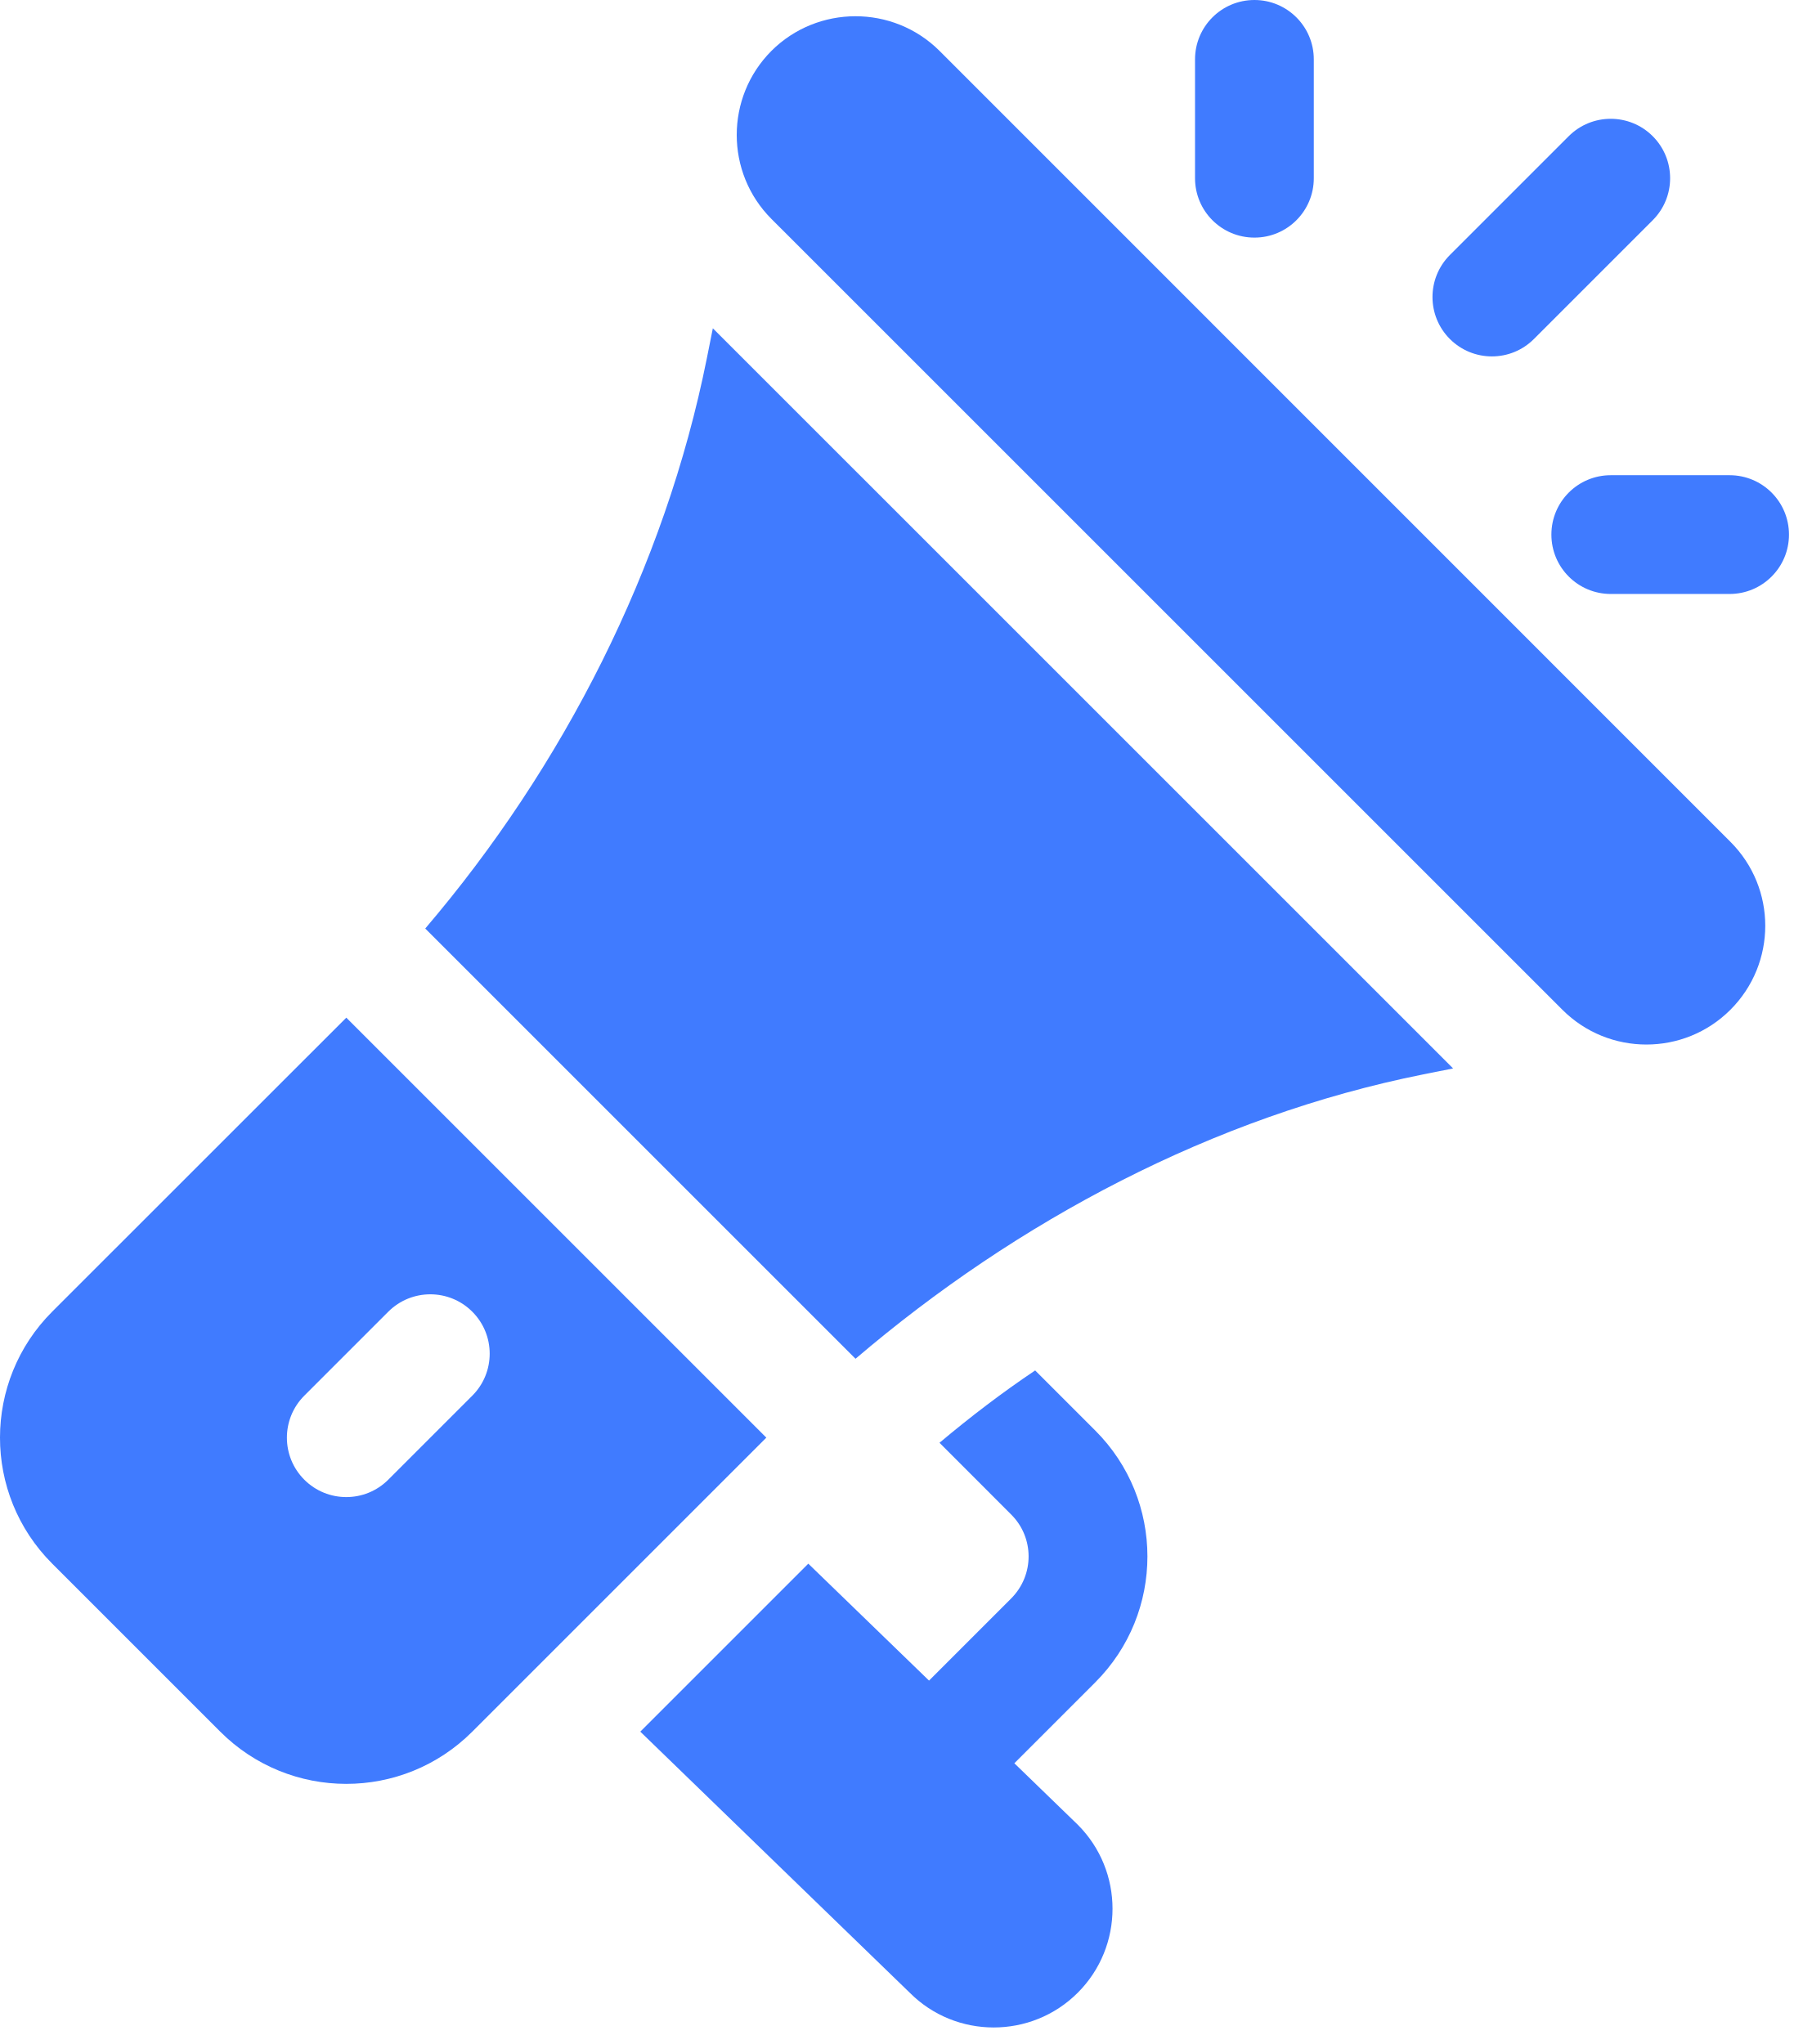
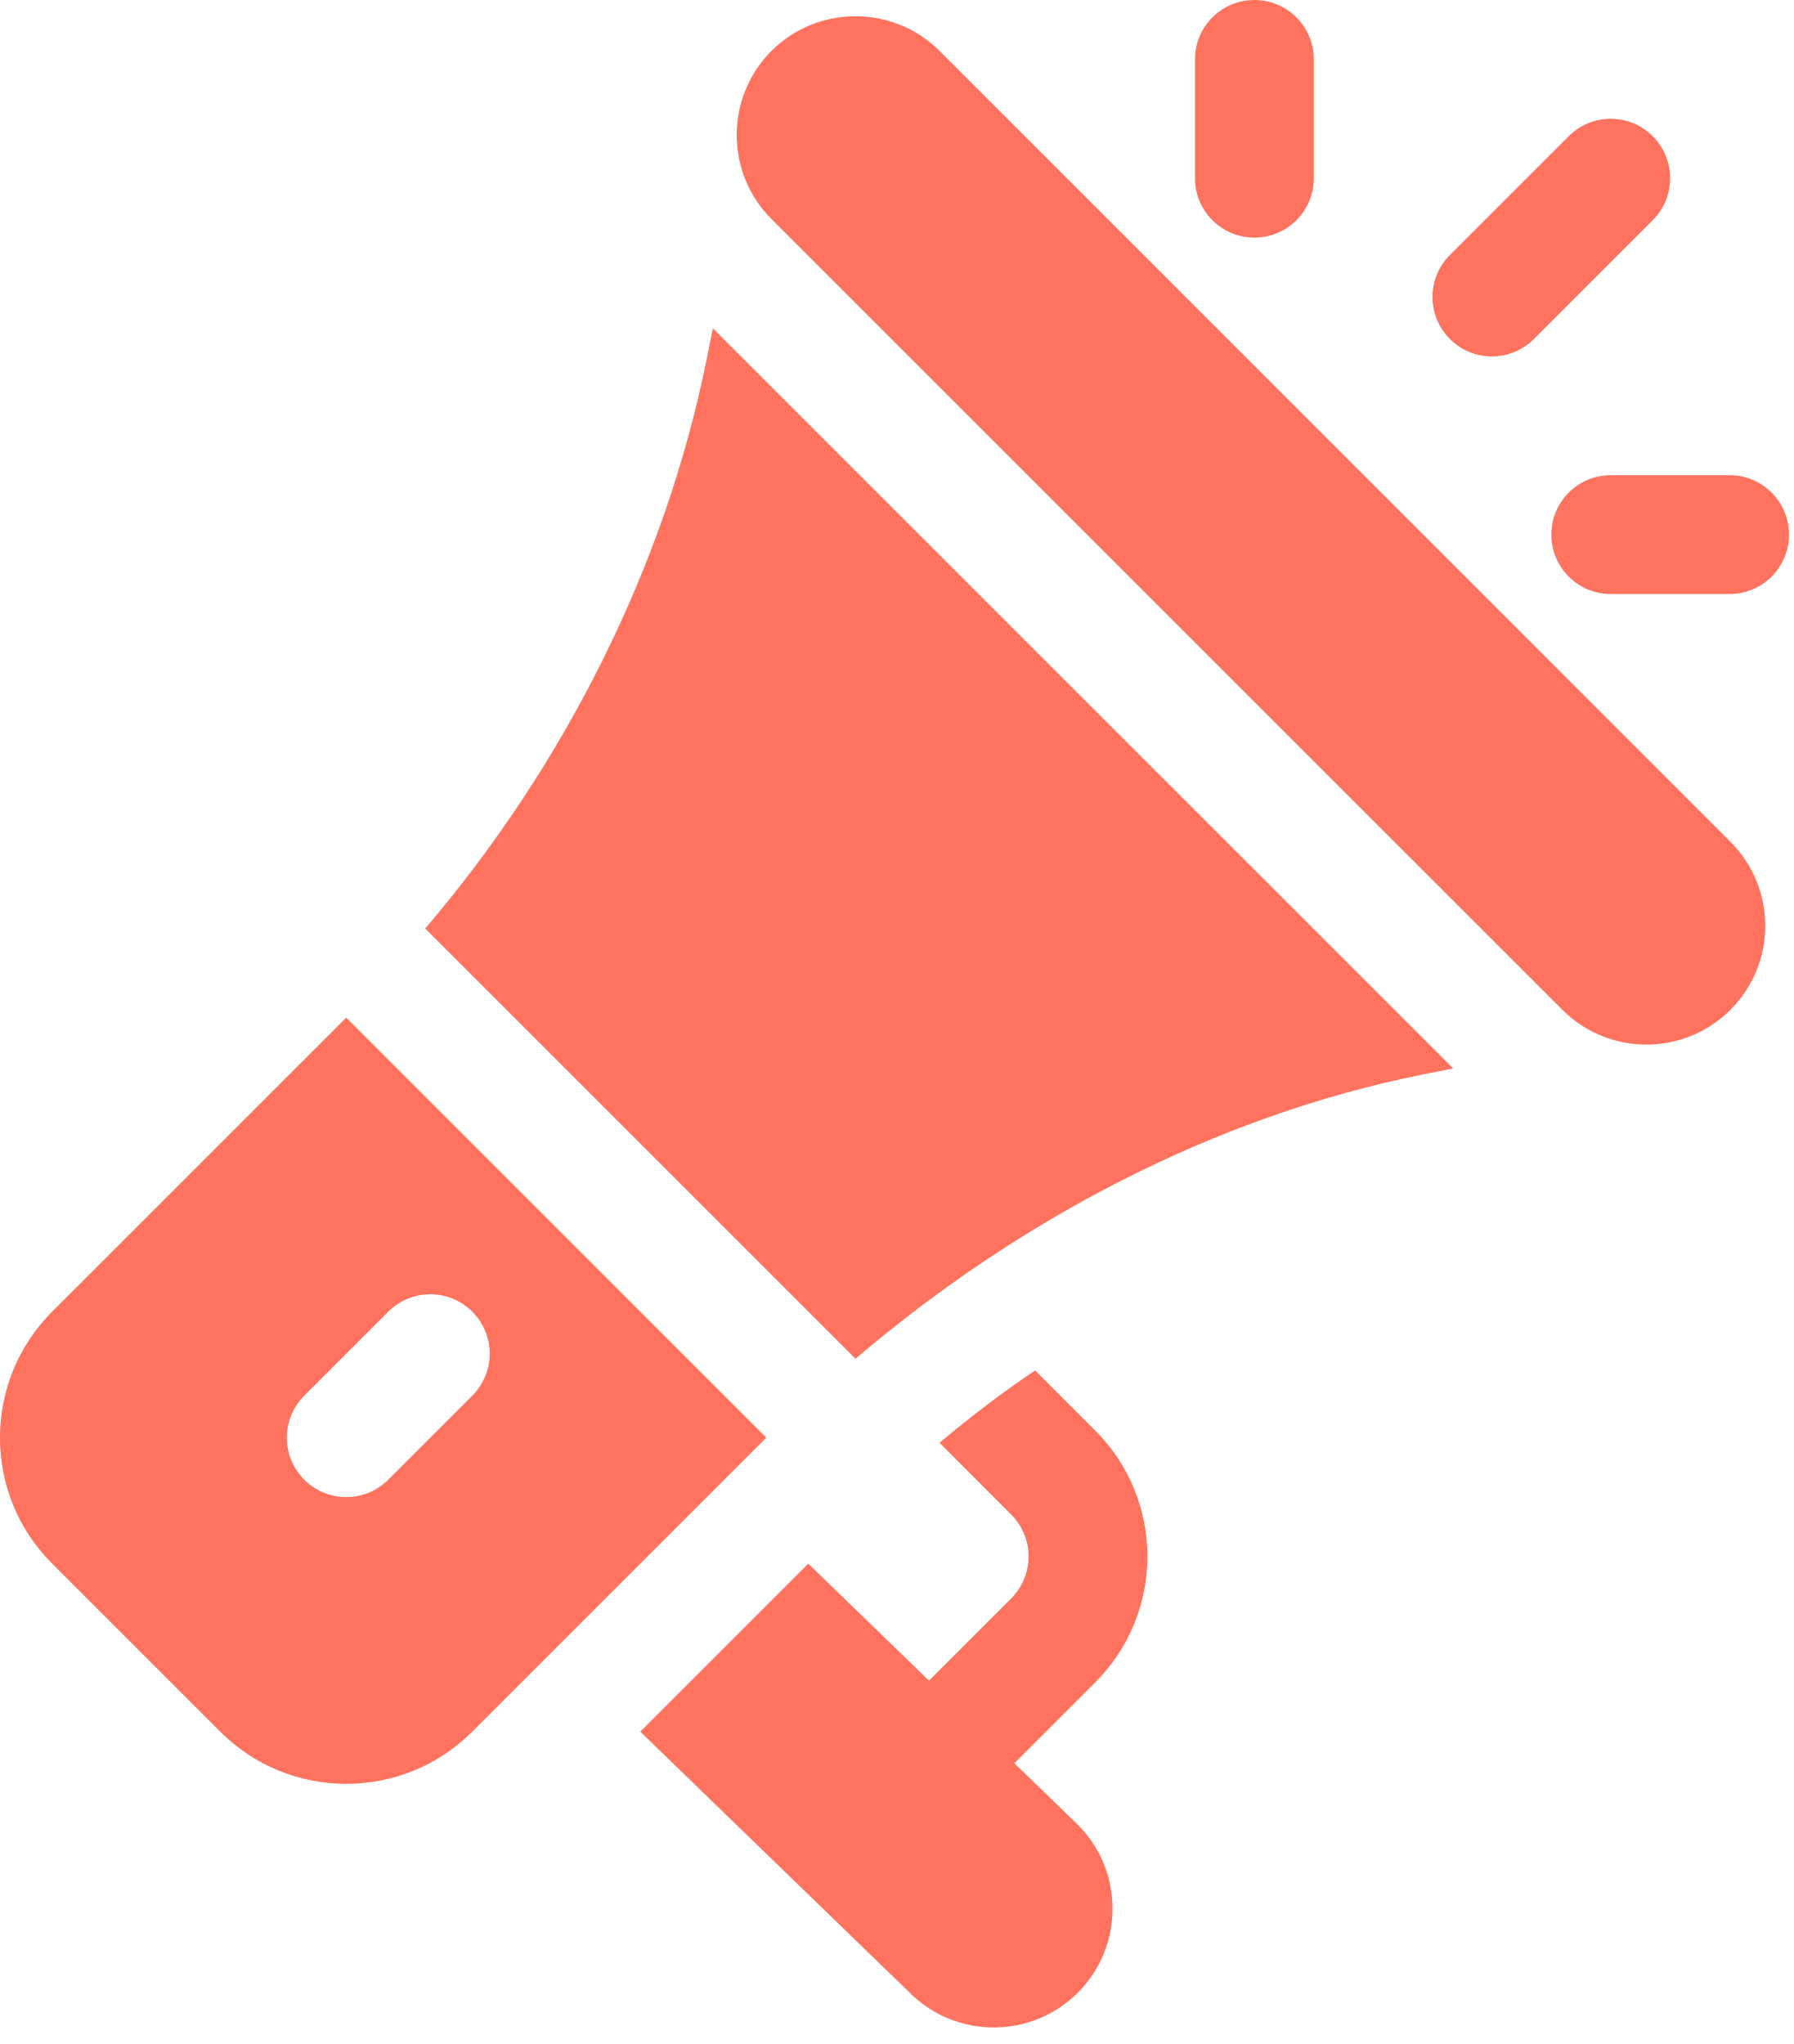
- <svg xmlns="http://www.w3.org/2000/svg" width="43" height="49" viewBox="0 0 43 49" fill="none">
-   <path d="M41.478 20.18L22.522 1.221C21.404 0.106 19.595 0.119 18.492 1.219C17.382 2.332 17.382 4.138 18.492 5.249L37.451 24.207C38.562 25.318 40.367 25.318 41.478 24.207C42.592 23.093 42.592 21.293 41.478 20.18Z" fill="#407BFF" />
-   <path d="M17.087 7.87L16.944 8.585C15.939 13.612 13.496 18.388 10.193 22.259L20.507 32.573C24.377 29.27 29.087 26.762 34.115 25.756L34.831 25.613L17.087 7.87Z" fill="#407BFF" />
-   <path d="M8.301 24.396L1.252 31.443C-0.414 33.109 -0.421 35.813 1.252 37.485L5.279 41.512C6.944 43.178 9.648 43.185 11.321 41.512L18.369 34.464L8.301 24.396ZM9.307 35.472C8.751 36.028 7.85 36.028 7.294 35.472C6.738 34.916 6.738 34.014 7.294 33.458L9.307 31.445C9.864 30.889 10.765 30.889 11.321 31.445C11.877 32.001 11.877 32.902 11.321 33.458L9.307 35.472Z" fill="#407BFF" />
-   <path d="M24.314 42.27L26.251 40.333C27.924 38.661 27.919 35.957 26.252 34.292L24.813 32.853C24.017 33.387 23.258 33.967 22.52 34.587L24.238 36.307C24.793 36.859 24.797 37.758 24.238 38.319L22.269 40.288L19.375 37.485L15.348 41.512L21.809 47.773C22.911 48.878 24.721 48.884 25.834 47.771C26.945 46.66 26.945 44.854 25.834 43.743L24.314 42.27Z" fill="#407BFF" />
-   <path d="M30.069 0C29.281 0 28.645 0.637 28.645 1.424V4.272C28.645 5.059 29.281 5.696 30.069 5.696C30.855 5.696 31.492 5.059 31.492 4.272V1.424C31.492 0.637 30.855 0 30.069 0Z" fill="#407BFF" />
-   <path d="M41.458 11.392H38.611C37.823 11.392 37.187 12.028 37.187 12.816C37.187 13.602 37.823 14.239 38.611 14.239H41.458C42.245 14.239 42.882 13.602 42.882 12.816C42.882 12.028 42.245 11.392 41.458 11.392Z" fill="#407BFF" />
-   <path d="M39.616 3.265C39.06 2.709 38.158 2.709 37.602 3.265L34.754 6.113C34.198 6.67 34.198 7.571 34.754 8.127C35.311 8.683 36.212 8.683 36.768 8.127L39.616 5.279C40.172 4.723 40.172 3.822 39.616 3.265Z" fill="#407BFF" />
+ <svg xmlns="http://www.w3.org/2000/svg" width="43" height="49" fill="none" version="1.1" viewBox="0 0 43 49">
+   <g fill="#FF725E">
+     <path d="m41.478 20.18-18.956-18.959c-1.118-1.115-2.926-1.102-4.03-0.001-1.11 1.113-1.11 2.919 0 4.03l18.959 18.958c1.111 1.111 2.916 1.111 4.027 0 1.114-1.114 1.114-2.914 0-4.027z" />
+     <path d="m17.087 7.87-0.143 0.715c-1.005 5.027-3.448 9.803-6.751 13.674l10.314 10.314c3.87-3.303 8.581-5.811 13.608-6.817l0.717-0.143-17.745-17.743z" />
+     <path d="m8.3 24.396-7.049 7.047c-1.665 1.666-1.673 4.37 0 6.042l4.027 4.027c1.665 1.665 4.37 1.672 6.042 0l7.048-7.048-10.068-10.068zm1.007 11.076c-0.556 0.556-1.457 0.556-2.014 0-0.556-0.556-0.556-1.457 0-2.014l2.014-2.014c0.556-0.556 1.457-0.556 2.014 0s0.556 1.457 0 2.014l-2.014 2.014z" />
+     <path d="m24.314 42.27 1.937-1.937c1.673-1.672 1.667-4.376 1e-4 -6.04l-1.439-1.44c-0.795 0.534-1.555 1.115-2.293 1.734l1.718 1.721c0.555 0.552 0.559 1.45 0 2.012l-1.969 1.969-2.894-2.804-4.027 4.027 6.461 6.26c1.103 1.105 2.913 1.112 4.026-0.001 1.111-1.111 1.111-2.917 0-4.029l-1.52-1.473z" />
+     <path d="m30.068 0c-0.787 0-1.424 0.637-1.424 1.424v2.848c0 0.787 0.637 1.424 1.424 1.424 0.787 0 1.424-0.637 1.424-1.424v-2.848c0-0.787-0.637-1.424-1.424-1.424z" />
+     <path d="m41.458 11.392h-2.848c-0.787 0-1.424 0.637-1.424 1.424 0 0.787 0.637 1.424 1.424 1.424h2.848c0.787 0 1.424-0.637 1.424-1.424 0-0.787-0.637-1.424-1.424-1.424z" />
+     <path d="m39.616 3.265c-0.556-0.556-1.457-0.556-2.014 0l-2.848 2.848c-0.556 0.556-0.556 1.457 0 2.014s1.457 0.556 2.014 0l2.848-2.848c0.556-0.556 0.556-1.457 0-2.014z" />
+   </g>
</svg>
